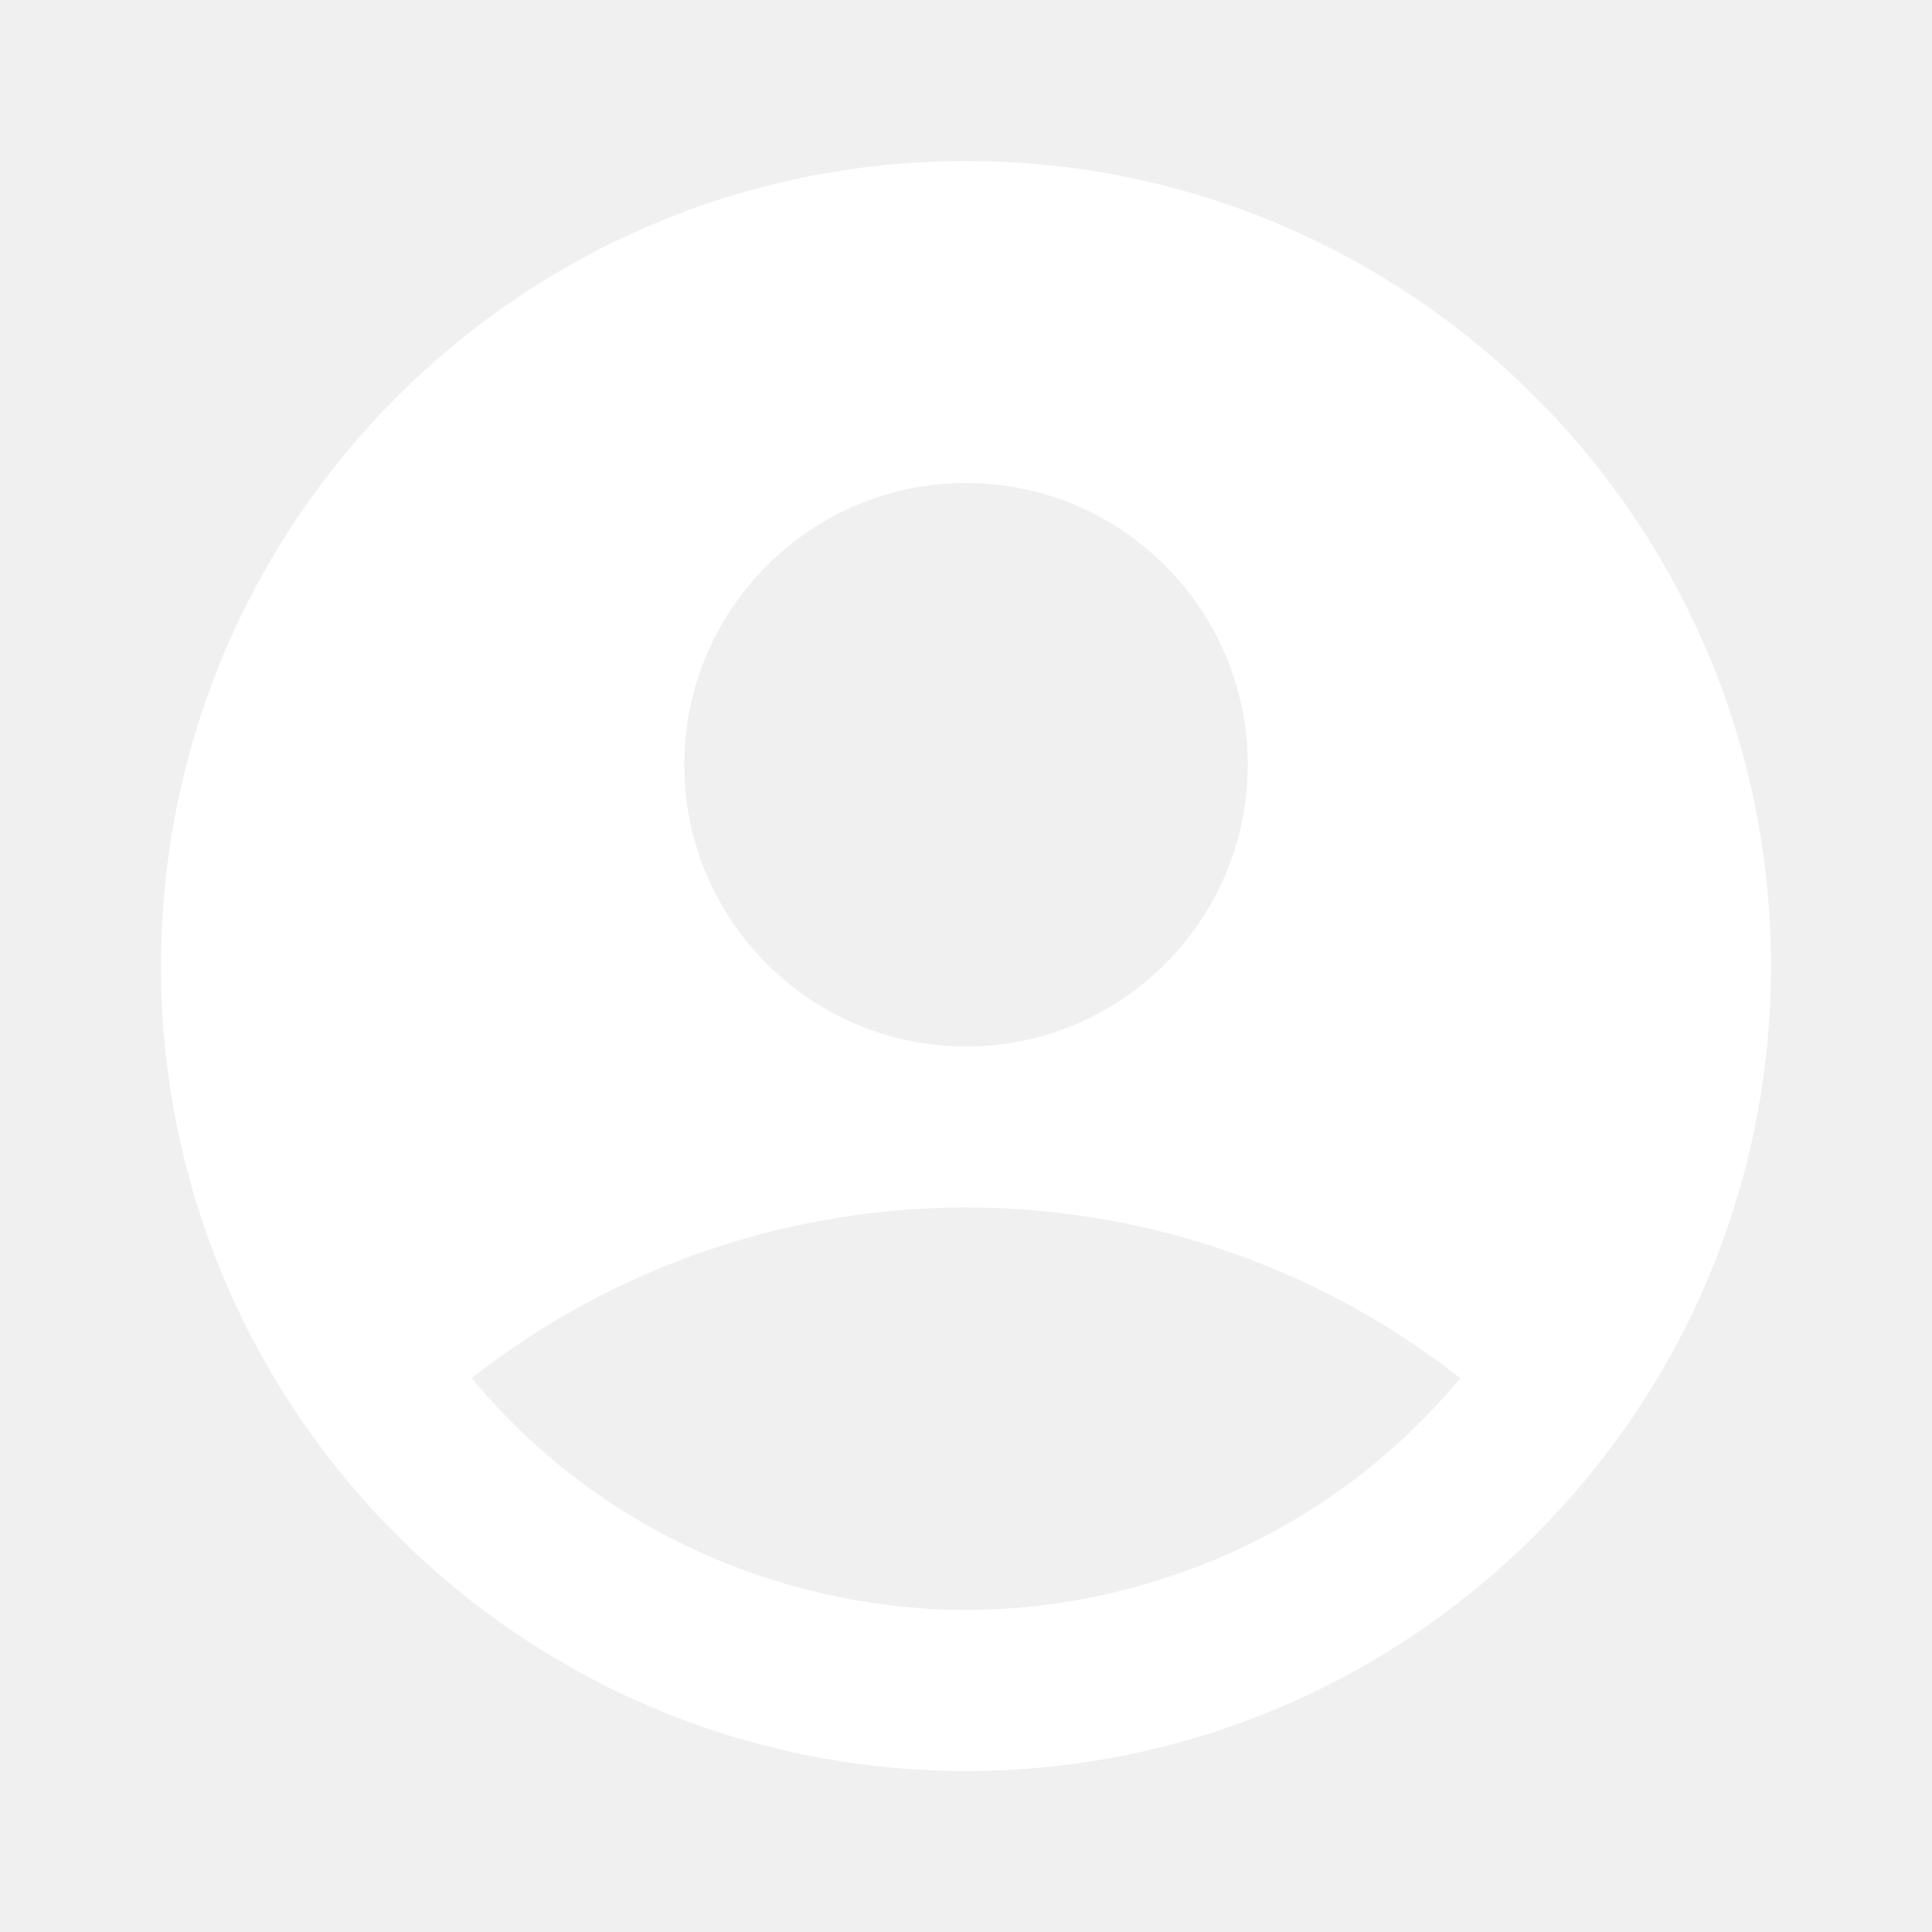
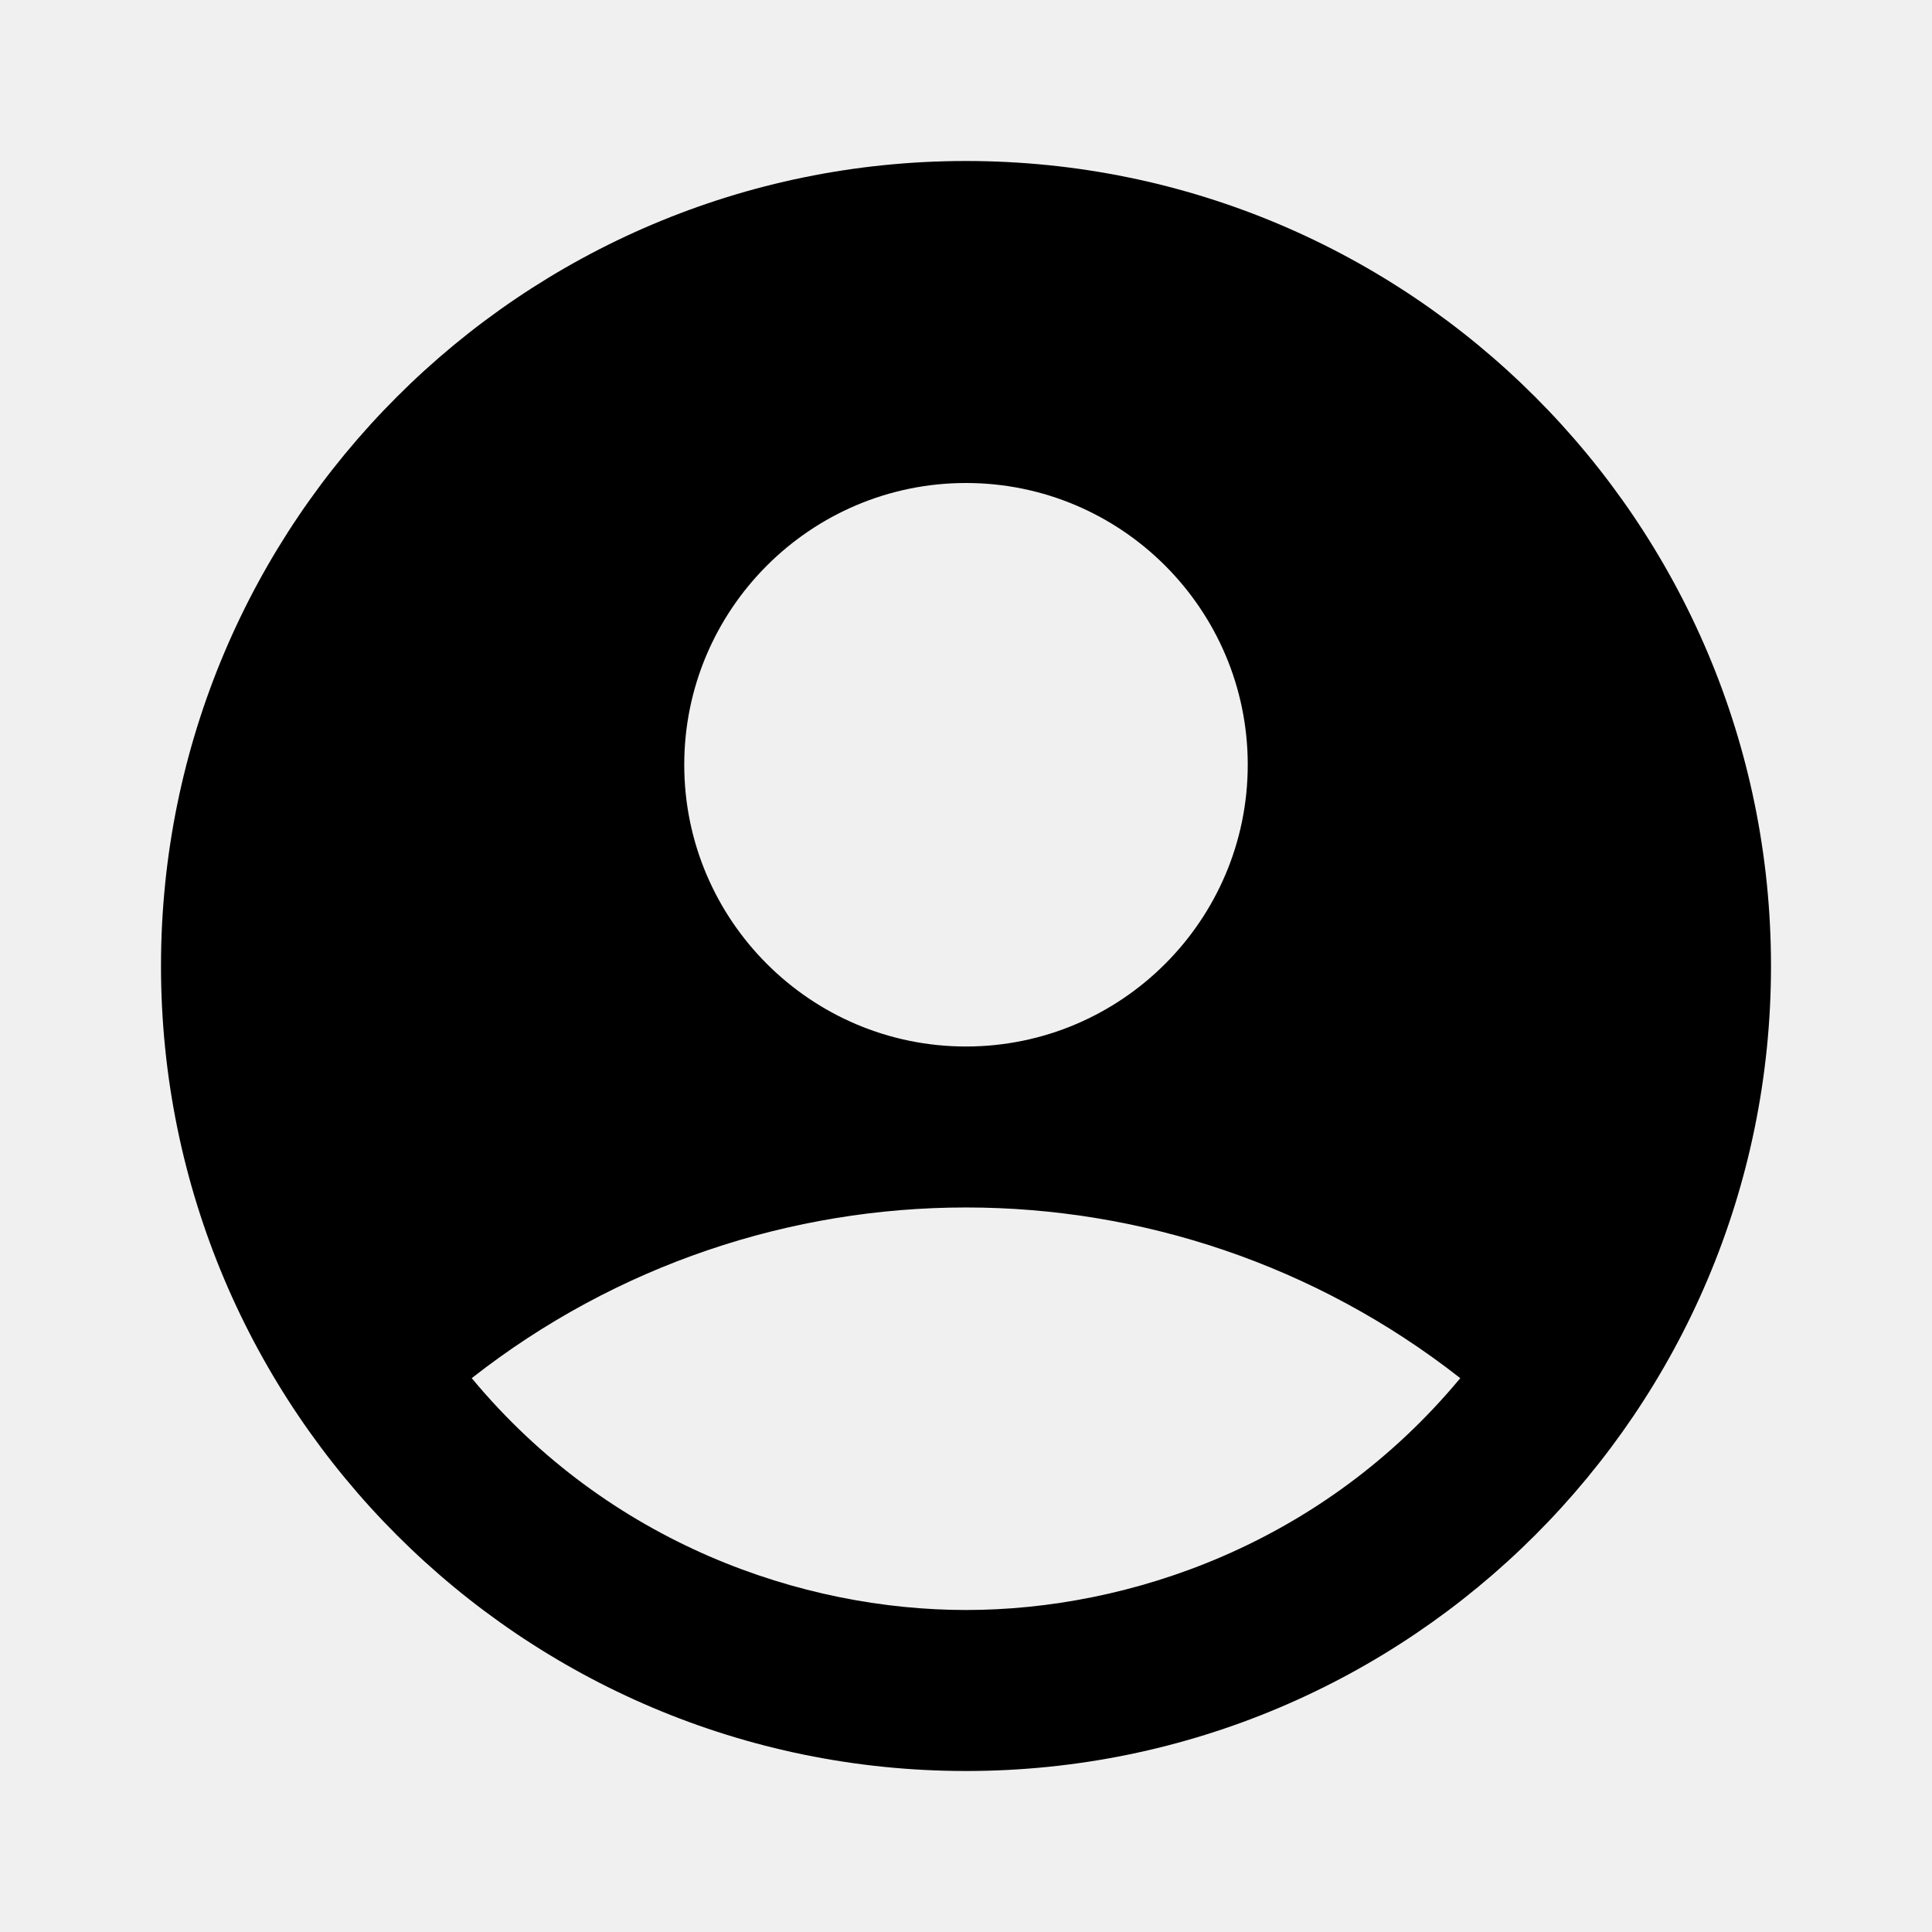
- <svg xmlns="http://www.w3.org/2000/svg" width="1em" height="1em" viewBox="0 0 24 24">
-   <path fill="white" d="M12 2C6.48 2 2 6.48 2 12s4.48 10 10 10s10-4.48 10-10S17.52 2 12 2m0 4c1.93 0 3.5 1.57 3.5 3.5S13.93 13 12 13s-3.5-1.57-3.5-3.5S10.07 6 12 6m0 14c-2.03 0-4.43-.82-6.14-2.88a9.95 9.95 0 0 1 12.28 0C16.43 19.18 14.03 20 12 20" />
+ <svg xmlns="http://www.w3.org/2000/svg" width="1em" height="1em" fill="currentColor" viewBox="0 0 24 24">
+   <path d="M12 2C6.48 2 2 6.48 2 12s4.48 10 10 10s10-4.48 10-10S17.52 2 12 2m0 4c1.93 0 3.5 1.57 3.5 3.5S13.93 13 12 13s-3.5-1.57-3.5-3.5S10.07 6 12 6m0 14c-2.03 0-4.43-.82-6.14-2.88a9.95 9.95 0 0 1 12.28 0C16.43 19.18 14.03 20 12 20" />
</svg>
